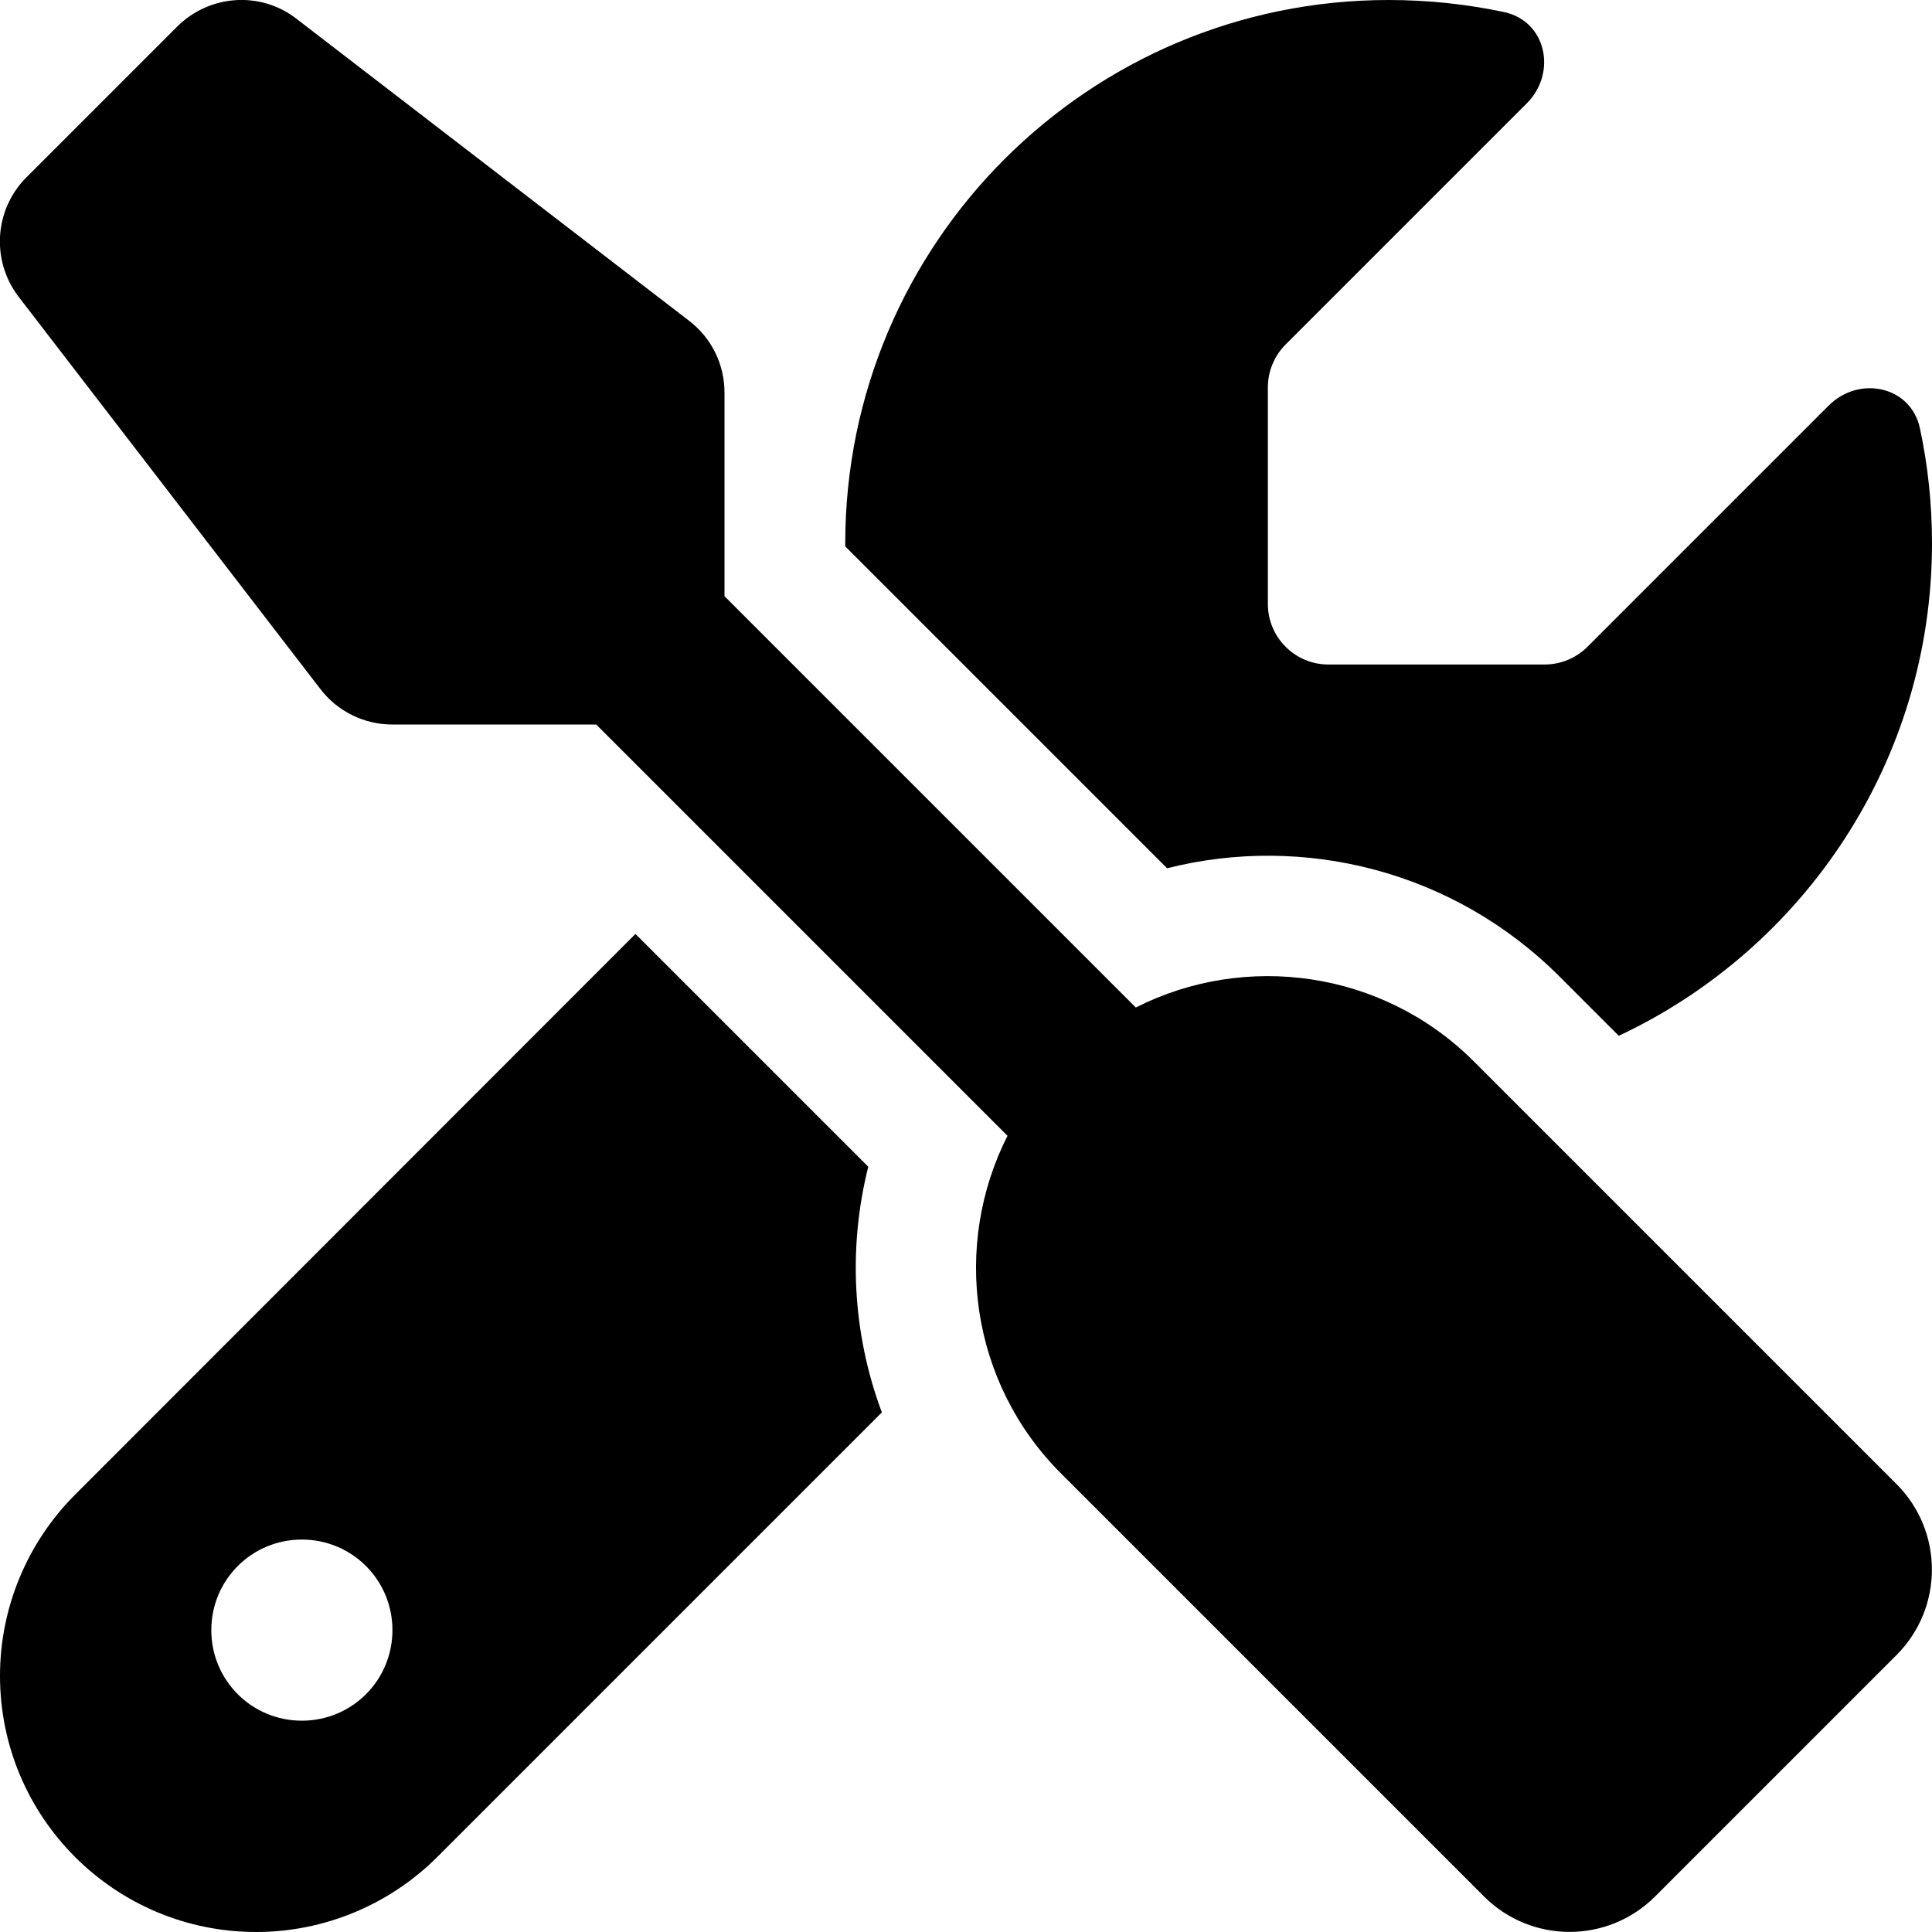
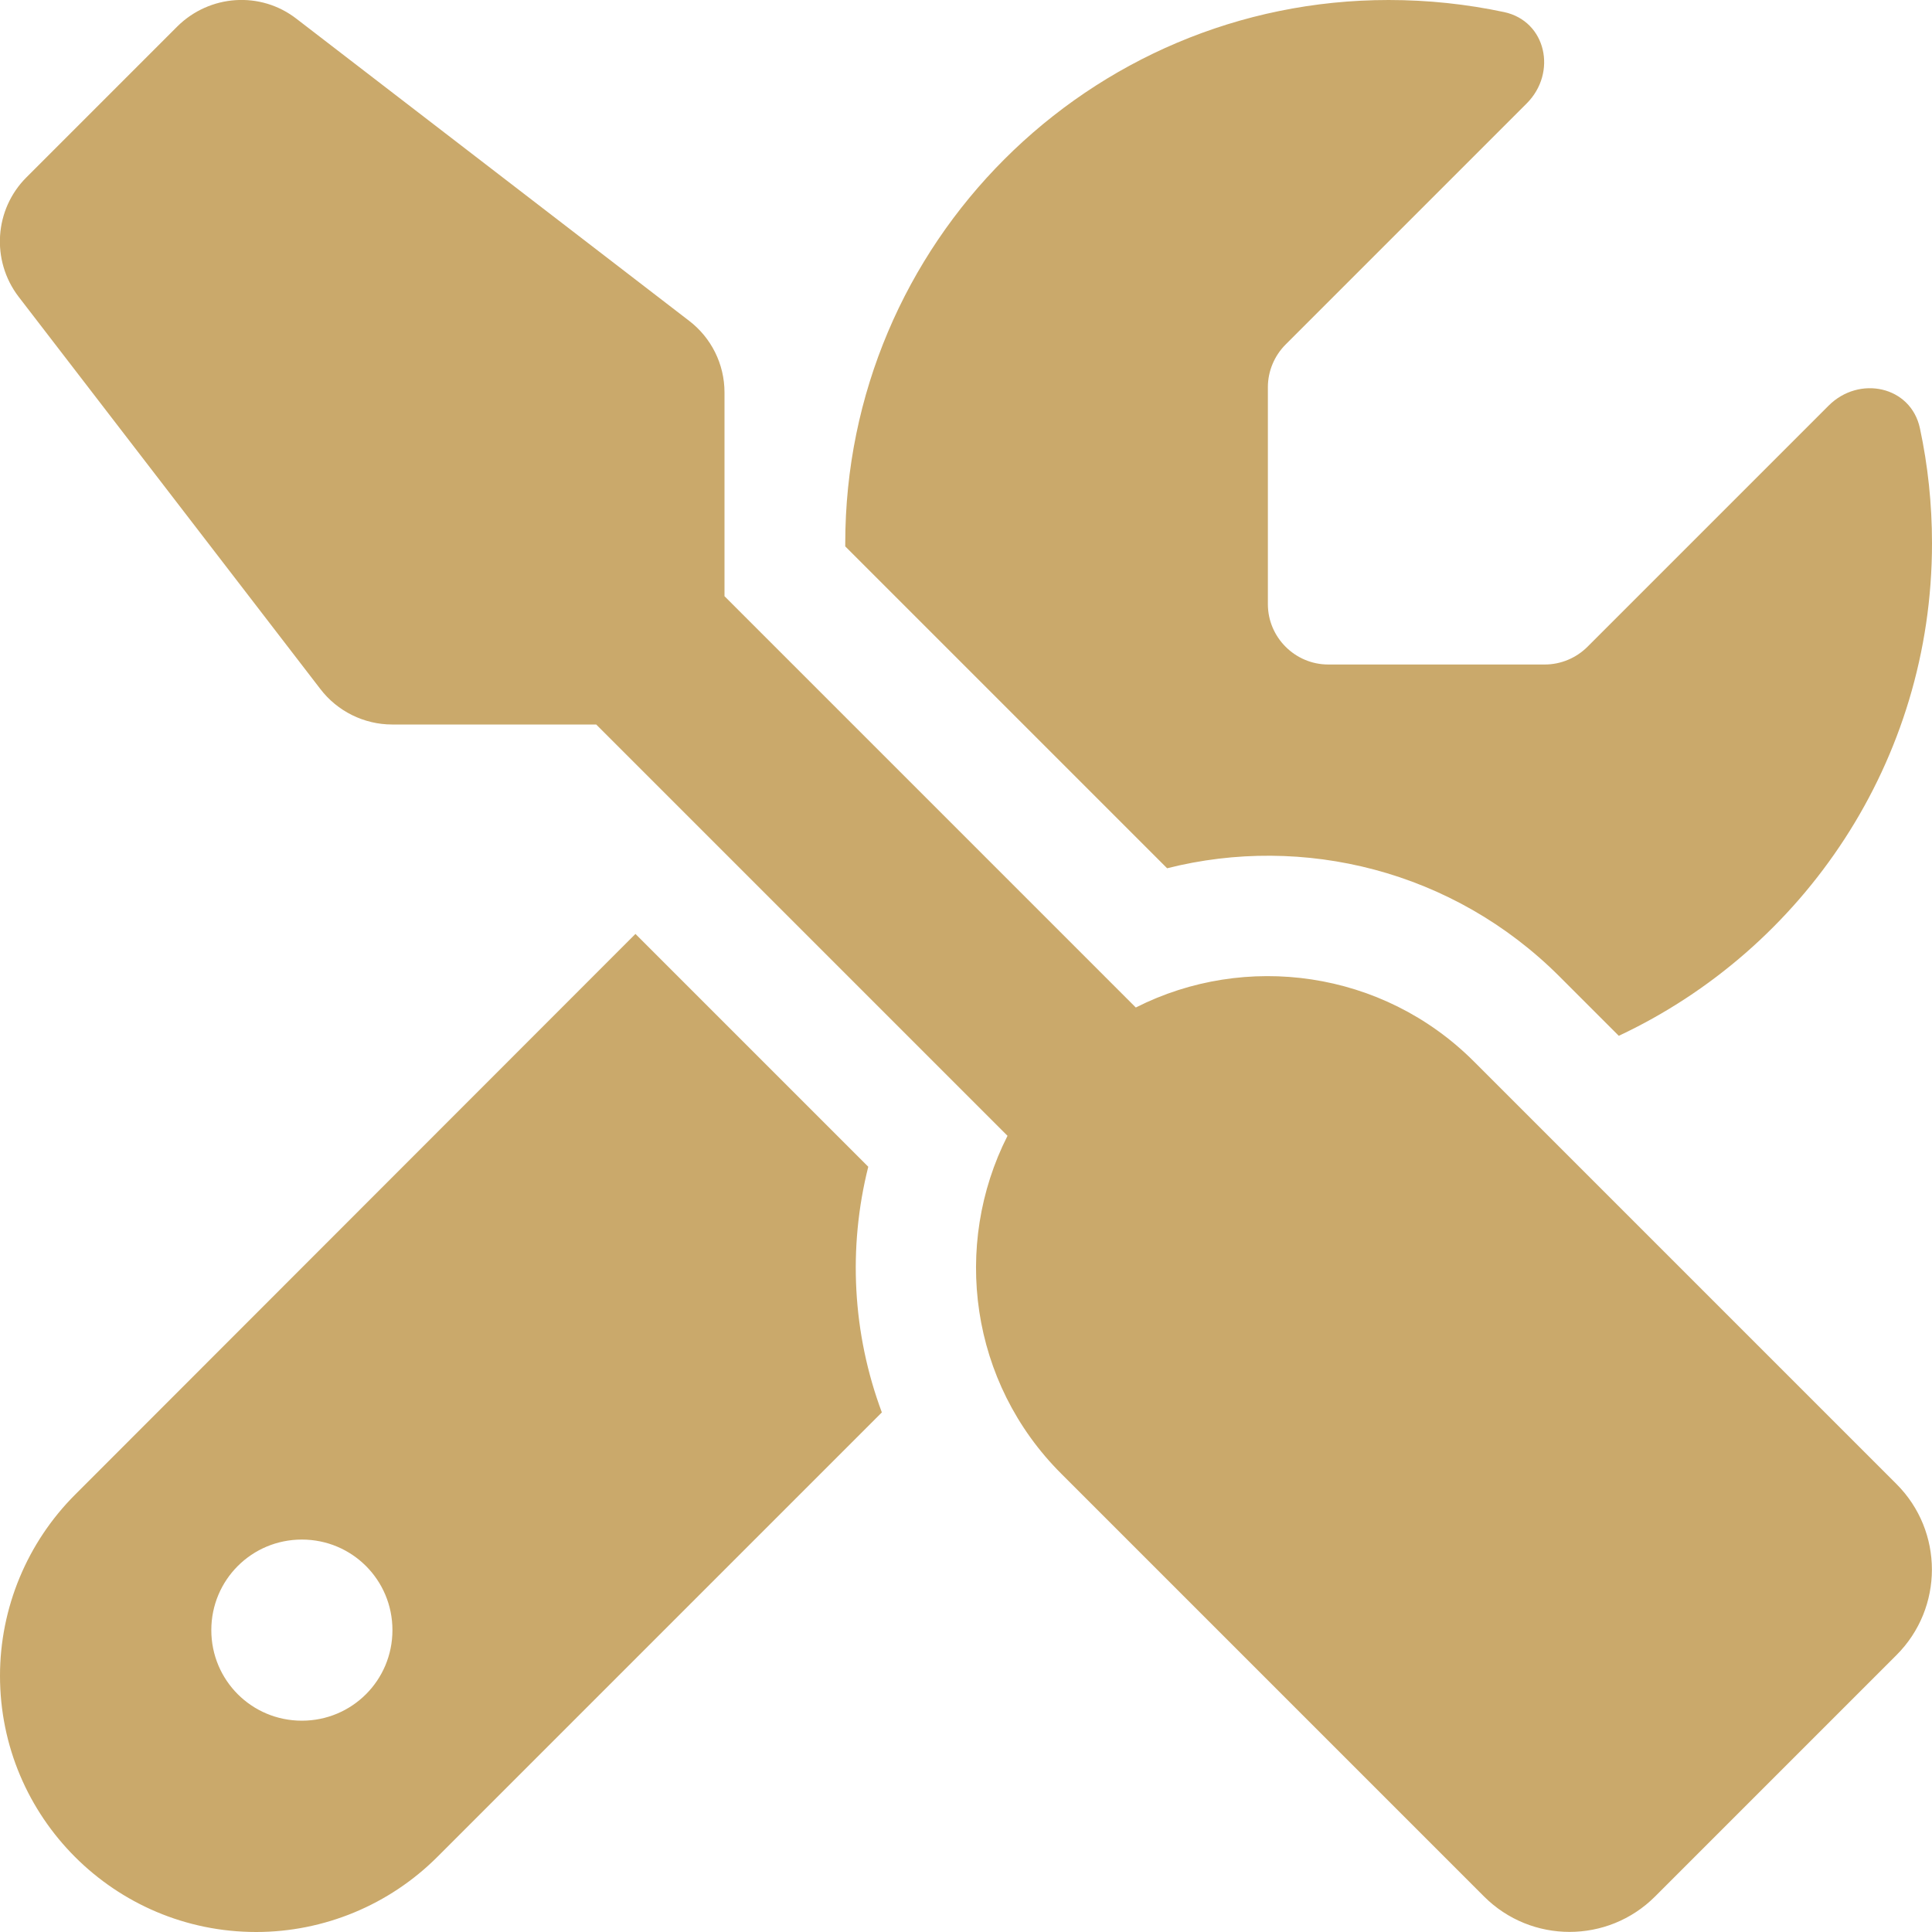
<svg xmlns="http://www.w3.org/2000/svg" viewBox="0 0 512 512">
-   <path d="M78.6 5C69.1-2.4 55.6-1.5 47 7L7 47c-8.5 8.5-9.4 22-2.1 31.6l80 104c4.5 5.9 11.6 9.4 19 9.4h54.1l109 109c-14.7 29-10 65.4 14.3 89.6l112 112c12.5 12.5 32.8 12.5 45.3 0l64-64c12.5-12.5 12.5-32.8 0-45.3l-112-112c-24.2-24.2-60.6-29-89.6-14.3l-109-109V104c0-7.5-3.5-14.5-9.4-19L78.6 5zM19.9 396.1C7.2 408.8 0 426.1 0 444.1C0 481.6 30.4 512 67.9 512c18 0 35.3-7.2 48-19.9L233.7 374.3c-7.8-20.9-9-43.6-3.6-65.1l-61.7-61.7L19.9 396.1zM512 144c0-10.5-1.1-20.7-3.2-30.5c-2.4-11.2-16.1-14.1-24.2-6l-63.9 63.9c-3 3-7.1 4.7-11.3 4.7H352c-8.8 0-16-7.2-16-16V102.6c0-4.2 1.7-8.3 4.7-11.3l63.9-63.9c8.1-8.1 5.2-21.8-6-24.2C388.7 1.1 378.5 0 368 0C288.5 0 224 64.5 224 144l0 .8 85.3 85.3c36-9.1 75.8 .5 104 28.7L429 274.5c49-23 83-72.8 83-130.5zM104 432c0 13.3-10.7 24-24 24s-24-10.7-24-24s10.7-24 24-24s24 10.7 24 24z" />
+   <path fill="#CAA96B" d="M78.6 5C69.1-2.4 55.6-1.5 47 7L7 47c-8.5 8.5-9.4 22-2.1 31.6l80 104c4.5 5.9 11.6 9.4 19 9.4h54.1l109 109c-14.7 29-10 65.4 14.3 89.6l112 112c12.5 12.5 32.8 12.5 45.3 0l64-64c12.5-12.5 12.5-32.8 0-45.3l-112-112c-24.2-24.2-60.6-29-89.6-14.3l-109-109V104c0-7.5-3.5-14.5-9.4-19L78.6 5zM19.9 396.1C7.2 408.8 0 426.1 0 444.1C0 481.6 30.4 512 67.9 512c18 0 35.3-7.2 48-19.9L233.7 374.3c-7.8-20.9-9-43.6-3.6-65.1l-61.7-61.7L19.9 396.1zM512 144c0-10.5-1.1-20.7-3.2-30.5c-2.4-11.2-16.1-14.1-24.2-6l-63.9 63.9c-3 3-7.1 4.7-11.3 4.7H352c-8.8 0-16-7.2-16-16V102.6c0-4.2 1.7-8.3 4.7-11.3l63.9-63.9c8.1-8.1 5.2-21.8-6-24.2C388.7 1.1 378.5 0 368 0C288.5 0 224 64.5 224 144l0 .8 85.3 85.3c36-9.1 75.8 .5 104 28.7L429 274.5c49-23 83-72.8 83-130.5zM104 432c0 13.3-10.7 24-24 24s-24-10.7-24-24s10.7-24 24-24s24 10.7 24 24z" />
</svg>
